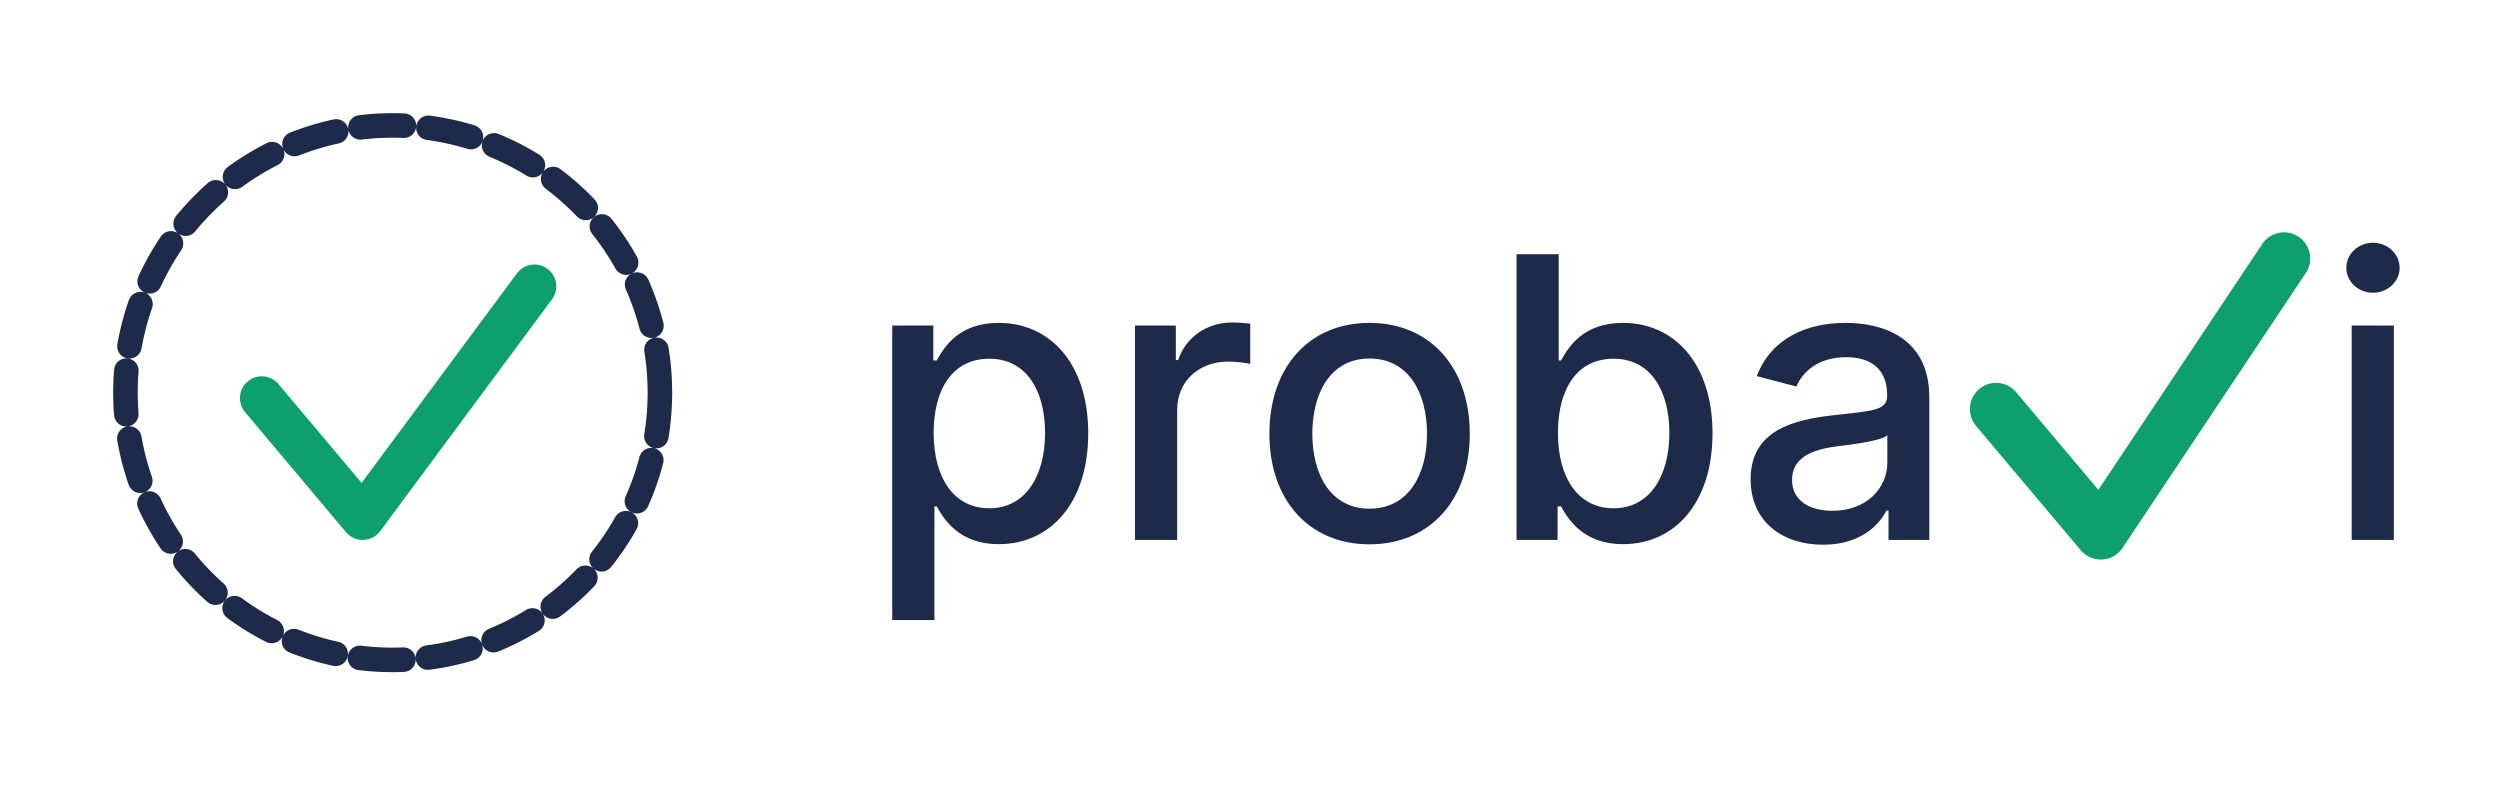
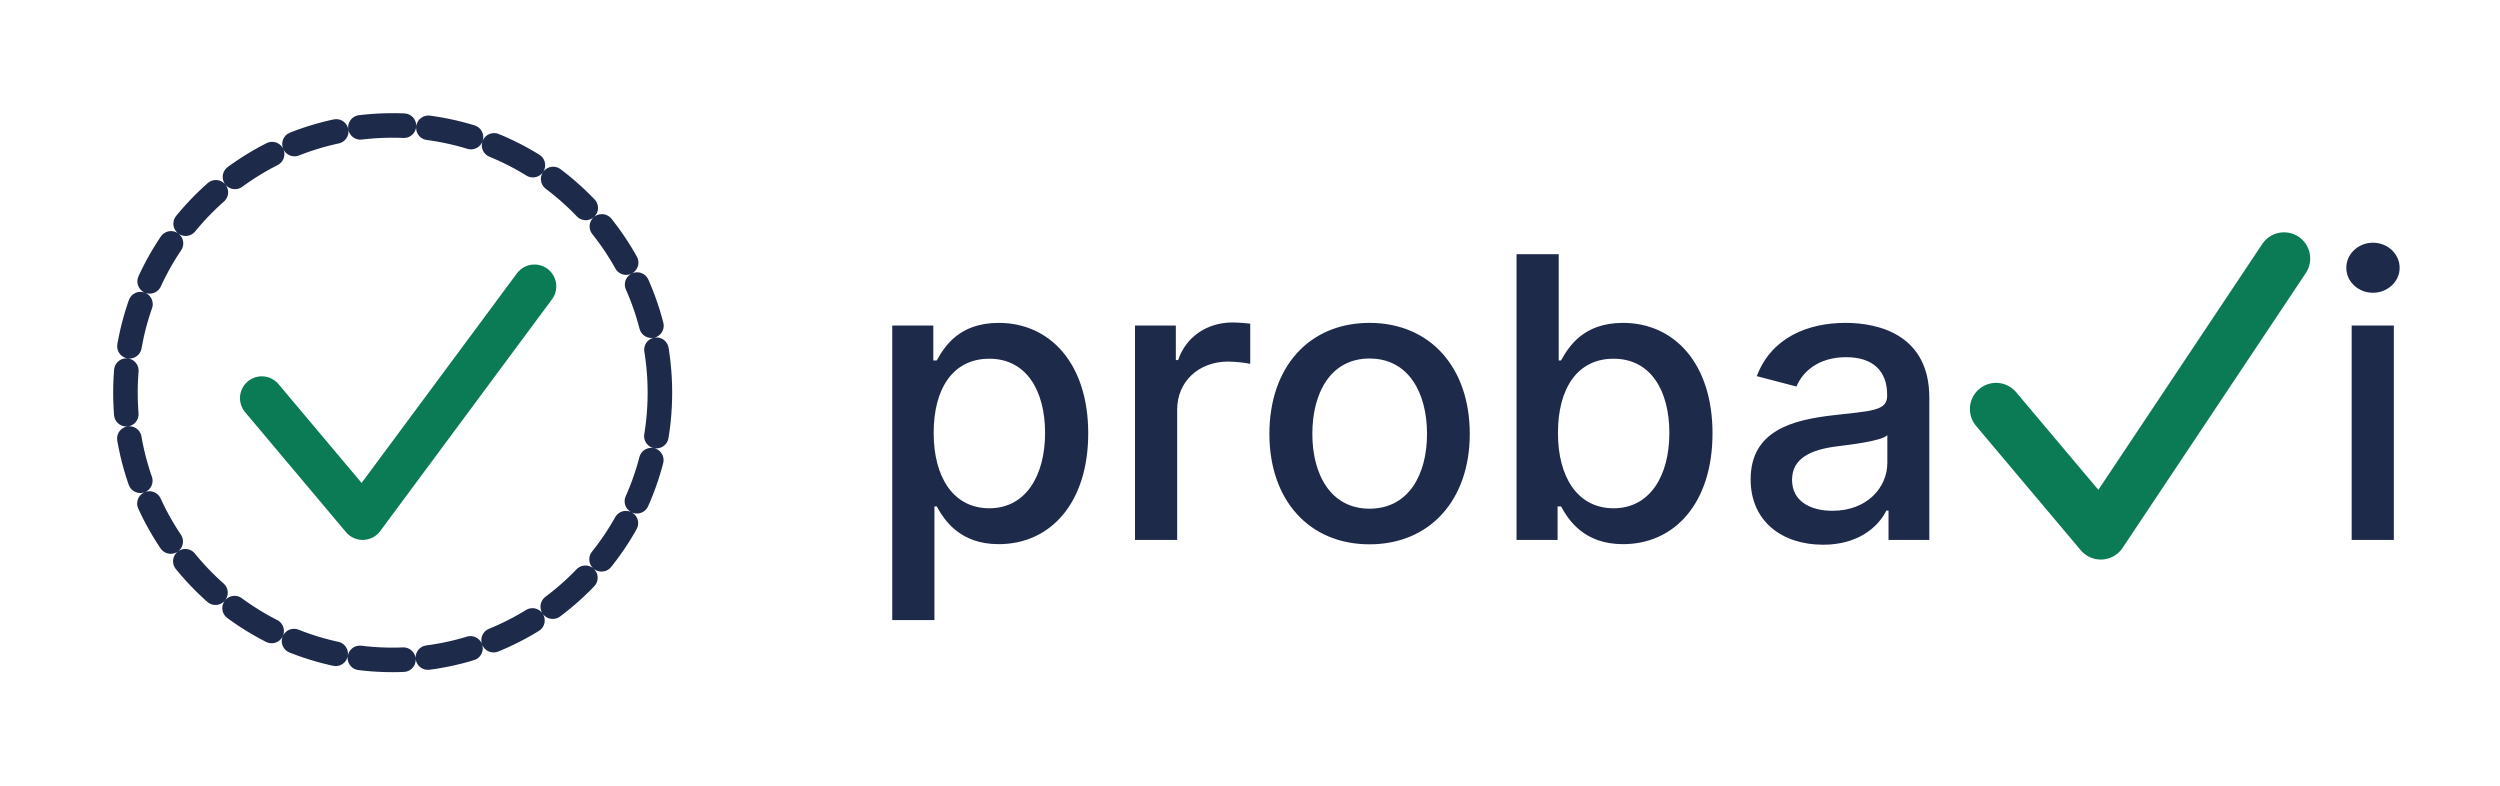
<svg xmlns="http://www.w3.org/2000/svg" viewBox="0 0 764 240" width="764" height="240">
  <g transform="translate(20,20) scale(0.8333333)">
    <circle cx="120" cy="120" r="98" fill="none" stroke="#1E2A4A" stroke-width="9" stroke-dasharray="16 9" stroke-linecap="round" />
-     <path d="M 72 122 L 109 166 L 172 81" fill="none" stroke="#0E9F6E" stroke-width="16" stroke-linecap="round" stroke-linejoin="round" />
+     <path d="M 72 122 L 109 166 L 172 81" fill="none" stroke="#0B7B55" stroke-width="16" stroke-linecap="round" stroke-linejoin="round" />
  </g>
  <text x="264" y="165" font-family="Inter, Arial, sans-serif" font-weight="500" font-size="120" fill="#1E2A4A">proba</text>
-   <path d="M 610 125 L 642 163 L 698 79" fill="none" stroke="#0E9F6E" stroke-width="16" stroke-linecap="round" stroke-linejoin="round" />
+   <path d="M 610 125 L 642 163 L 698 79" fill="none" stroke="#0B7B55" stroke-width="16" stroke-linecap="round" stroke-linejoin="round" />
  <text x="710" y="165" font-family="Inter, Arial, sans-serif" font-weight="500" font-size="120" fill="#1E2A4A">i</text>
</svg>
